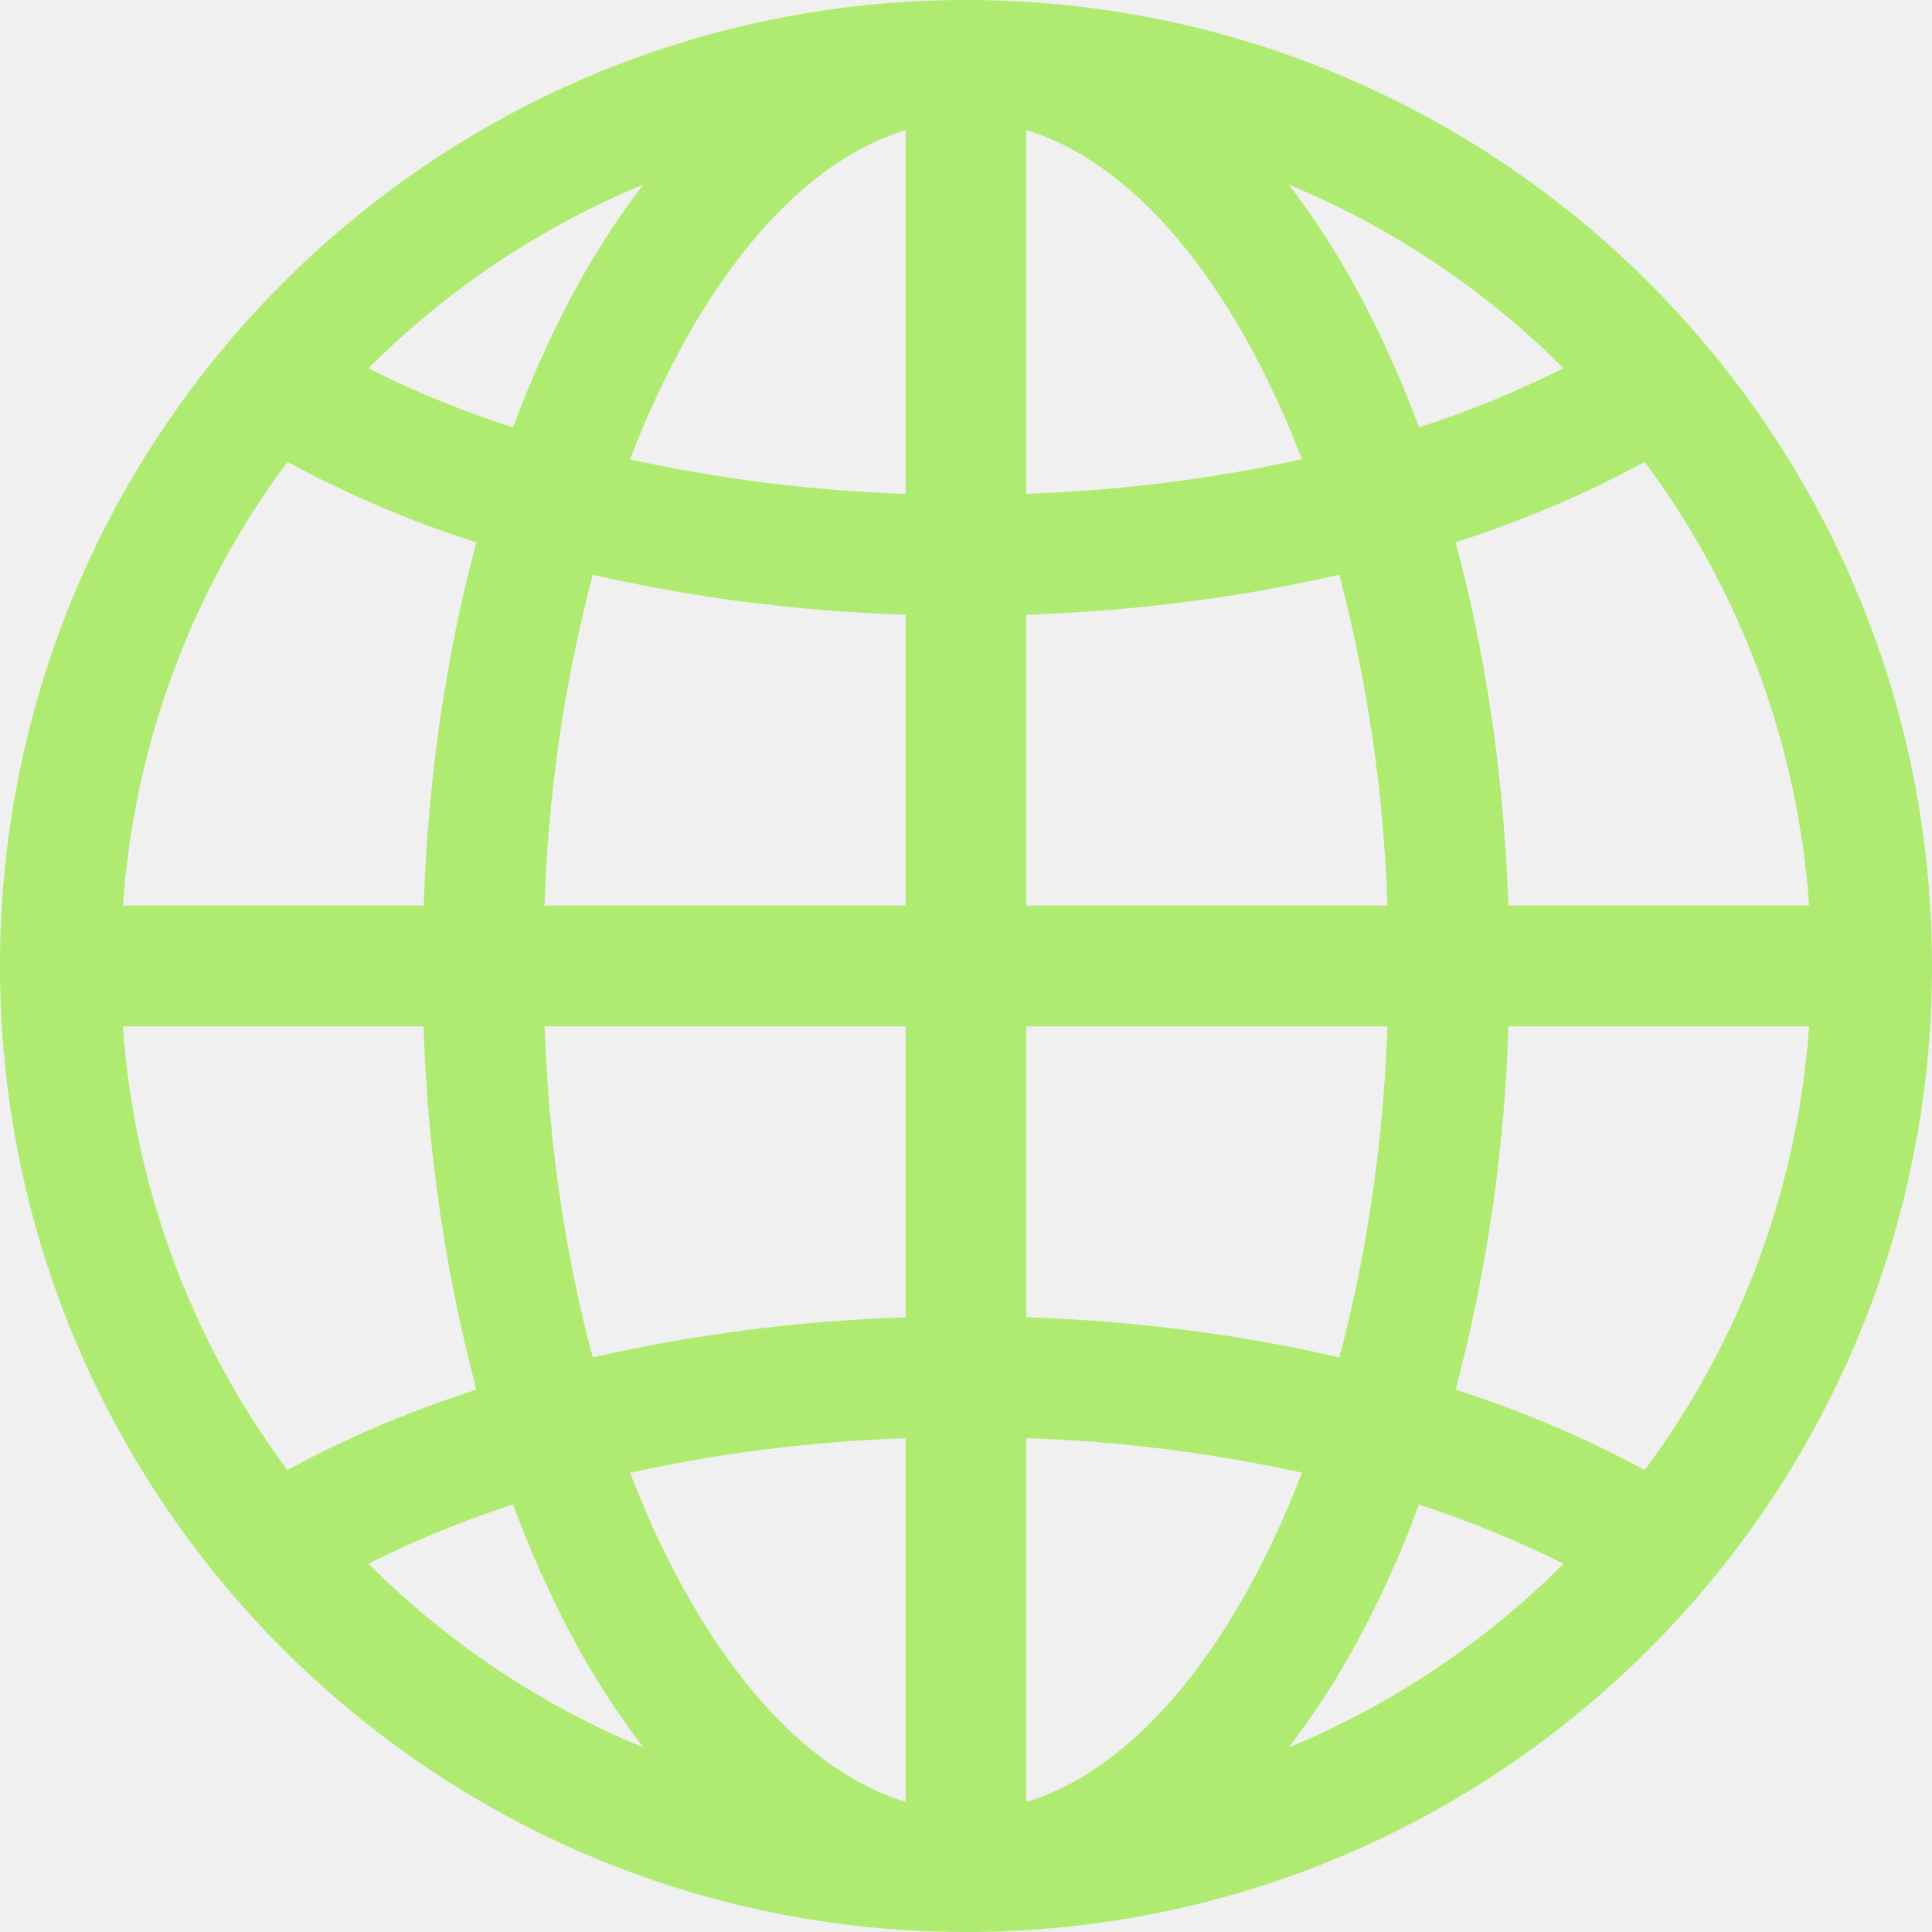
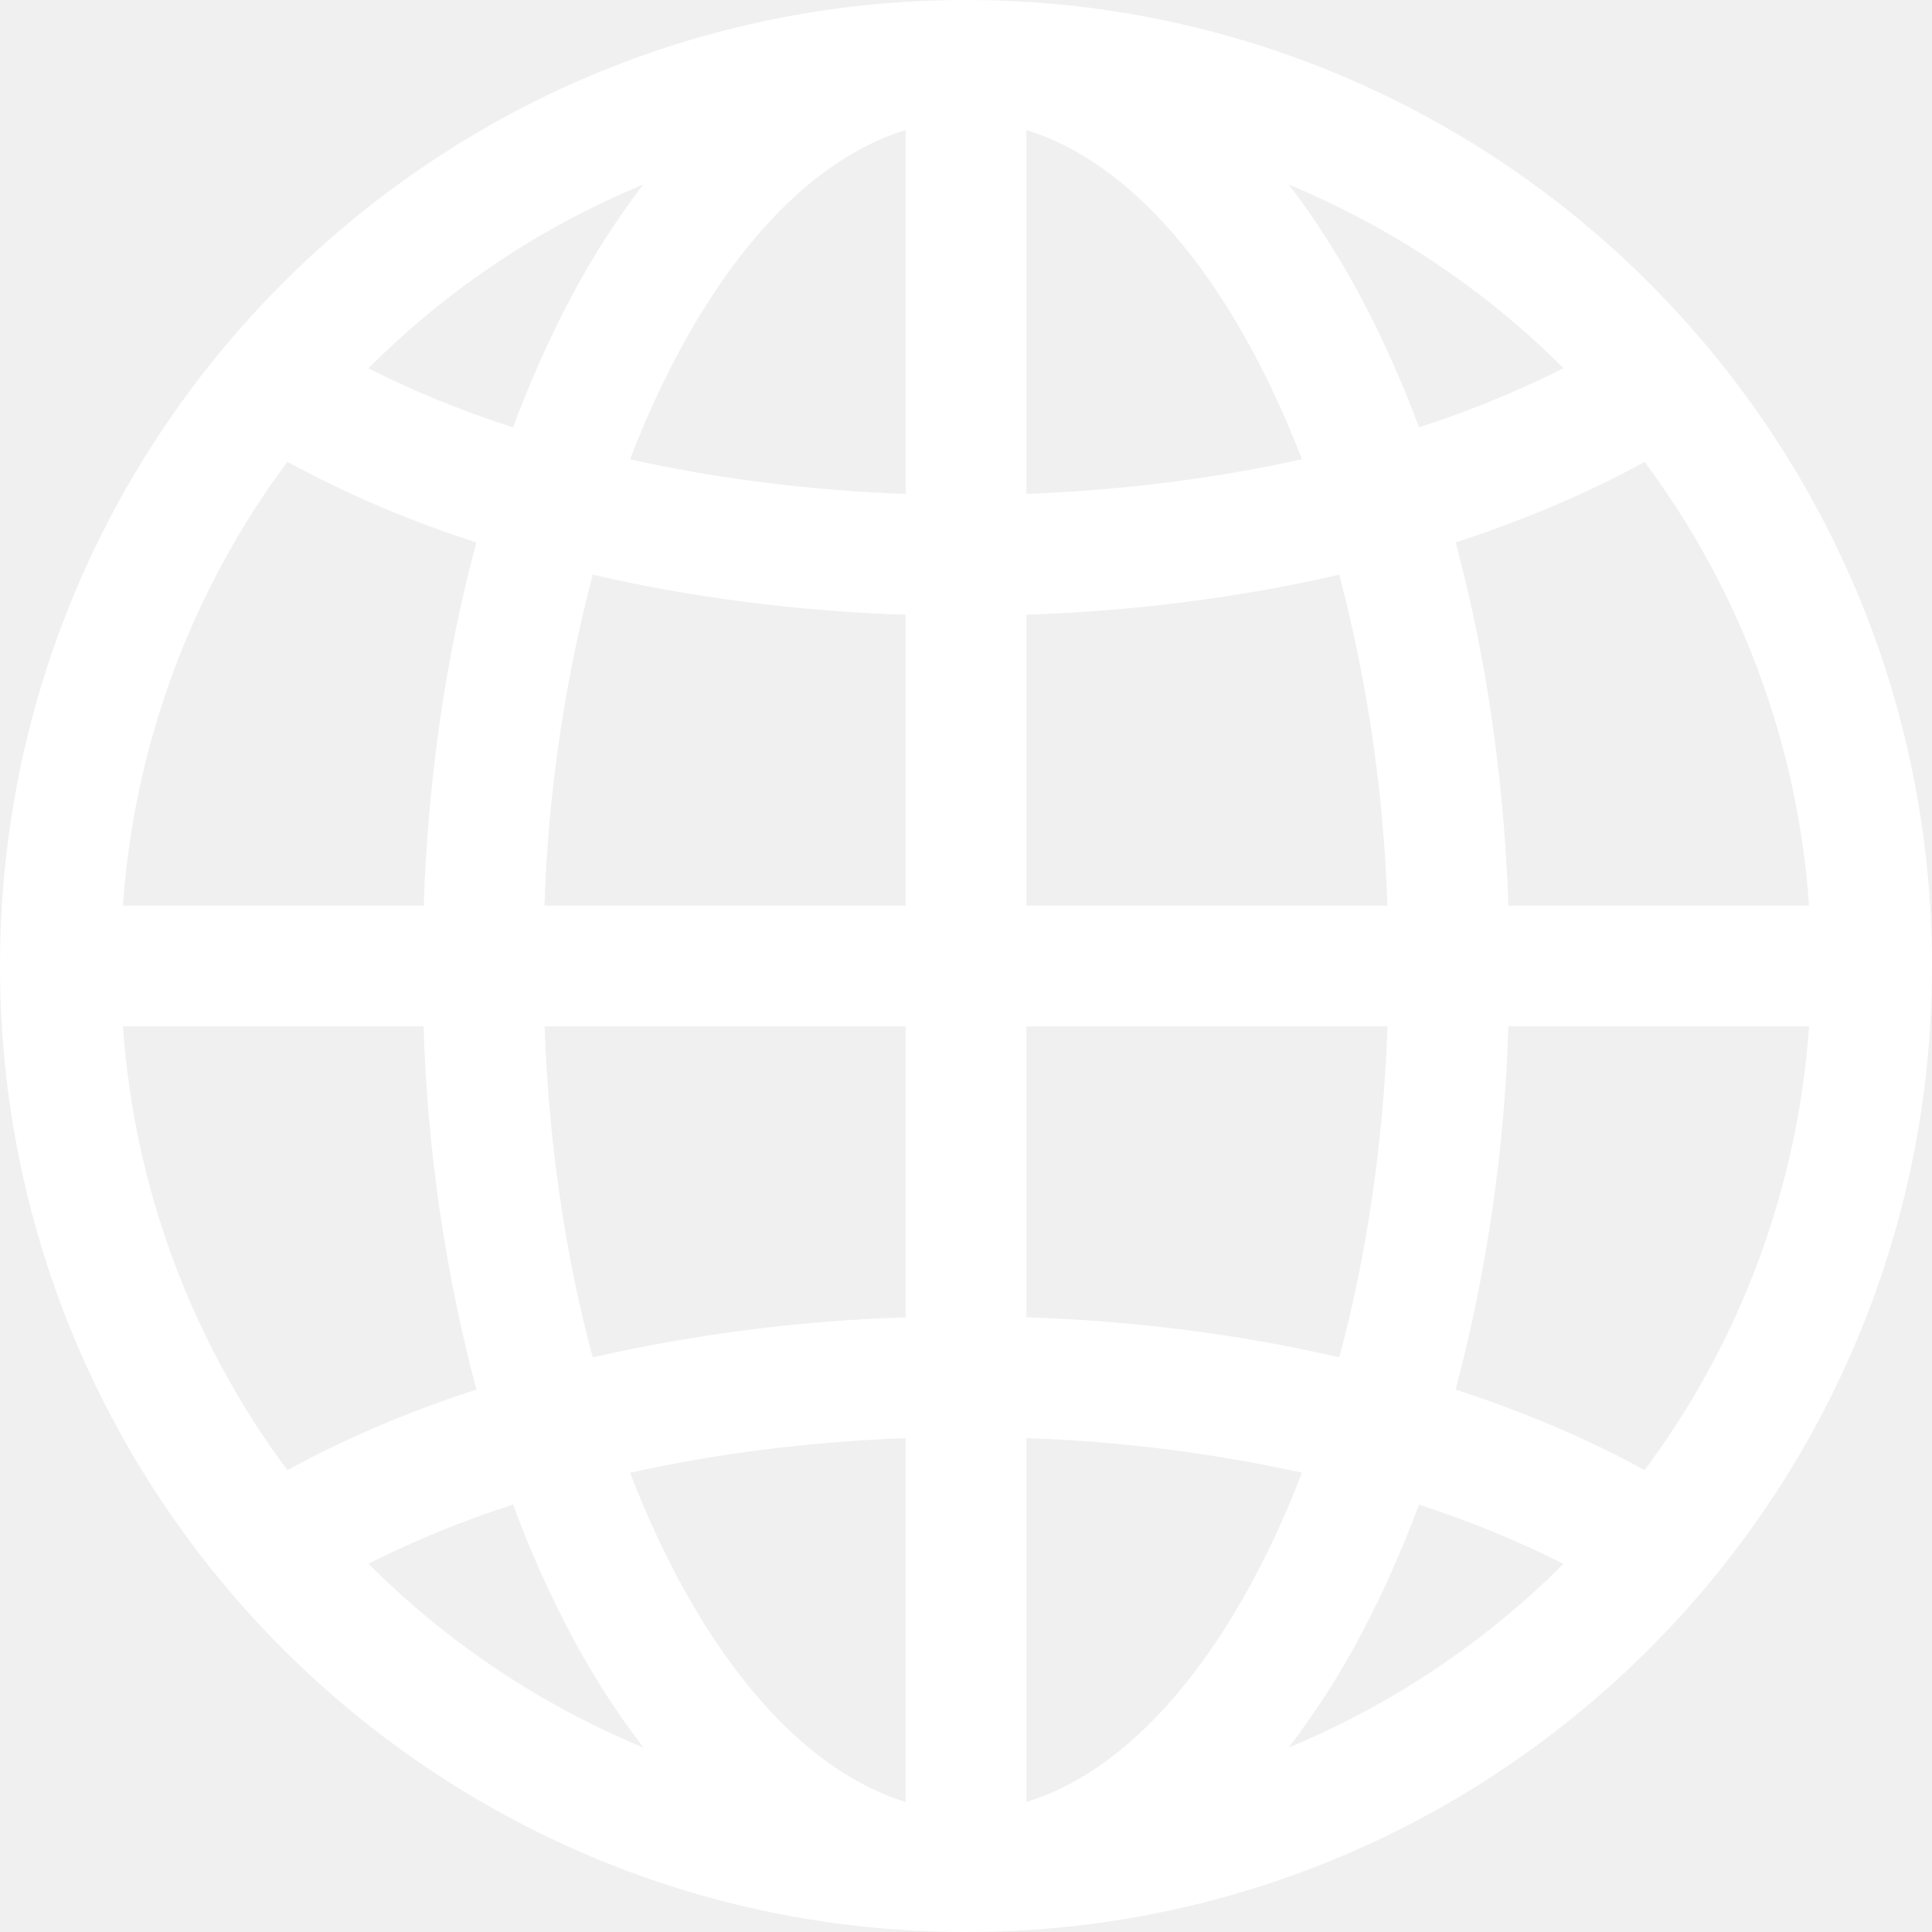
- <svg xmlns="http://www.w3.org/2000/svg" width="16" height="16" fill="#AFEB70" class="bi bi-globe2" viewBox="0 0 16 16">
+ <svg xmlns="http://www.w3.org/2000/svg" width="16" height="16" fill="#fff" class="bi bi-globe2" viewBox="0 0 16 16">
  <path d="M0 8a8 8 0 1 1 16 0A8 8 0 0 1 0 8zm7.5-6.923c-.67.204-1.335.82-1.887 1.855-.143.268-.276.56-.395.872.705.157 1.472.257 2.282.287V1.077zM4.249 3.539c.142-.384.304-.744.481-1.078a6.7 6.7 0 0 1 .597-.933A7.01 7.01 0 0 0 3.051 3.05c.362.184.763.349 1.198.49zM3.509 7.5c.036-1.07.188-2.087.436-3.008a9.124 9.124 0 0 1-1.565-.667A6.964 6.964 0 0 0 1.018 7.5h2.49zm1.4-2.741a12.344 12.344 0 0 0-.4 2.741H7.5V5.091c-.91-.03-1.783-.145-2.591-.332zM8.5 5.09V7.5h2.99a12.342 12.342 0 0 0-.399-2.741c-.808.187-1.681.301-2.591.332zM4.51 8.5c.035.987.176 1.914.399 2.741A13.612 13.612 0 0 1 7.5 10.91V8.5H4.51zm3.99 0v2.409c.91.03 1.783.145 2.591.332.223-.827.364-1.754.4-2.741H8.5zm-3.282 3.696c.12.312.252.604.395.872.552 1.035 1.218 1.65 1.887 1.855V11.91c-.81.03-1.577.13-2.282.287zm.11 2.276a6.696 6.696 0 0 1-.598-.933 8.853 8.853 0 0 1-.481-1.079 8.38 8.38 0 0 0-1.198.49 7.01 7.01 0 0 0 2.276 1.522zm-1.383-2.964A13.36 13.36 0 0 1 3.508 8.5h-2.49a6.963 6.963 0 0 0 1.362 3.675c.47-.258.995-.482 1.565-.667zm6.728 2.964a7.009 7.009 0 0 0 2.275-1.521 8.376 8.376 0 0 0-1.197-.49 8.853 8.853 0 0 1-.481 1.078 6.688 6.688 0 0 1-.597.933zM8.5 11.909v3.014c.67-.204 1.335-.82 1.887-1.855.143-.268.276-.56.395-.872A12.63 12.63 0 0 0 8.5 11.91zm3.555-.401c.57.185 1.095.409 1.565.667A6.963 6.963 0 0 0 14.982 8.5h-2.49a13.36 13.36 0 0 1-.437 3.008zM14.982 7.5a6.963 6.963 0 0 0-1.362-3.675c-.47.258-.995.482-1.565.667.248.92.4 1.938.437 3.008h2.49zM11.27 2.461c.177.334.339.694.482 1.078a8.368 8.368 0 0 0 1.196-.49 7.01 7.01 0 0 0-2.275-1.52c.218.283.418.597.597.932zm-.488 1.343a7.765 7.765 0 0 0-.395-.872C9.835 1.897 9.17 1.282 8.5 1.077V4.09c.81-.03 1.577-.13 2.282-.287z" />
</svg>
